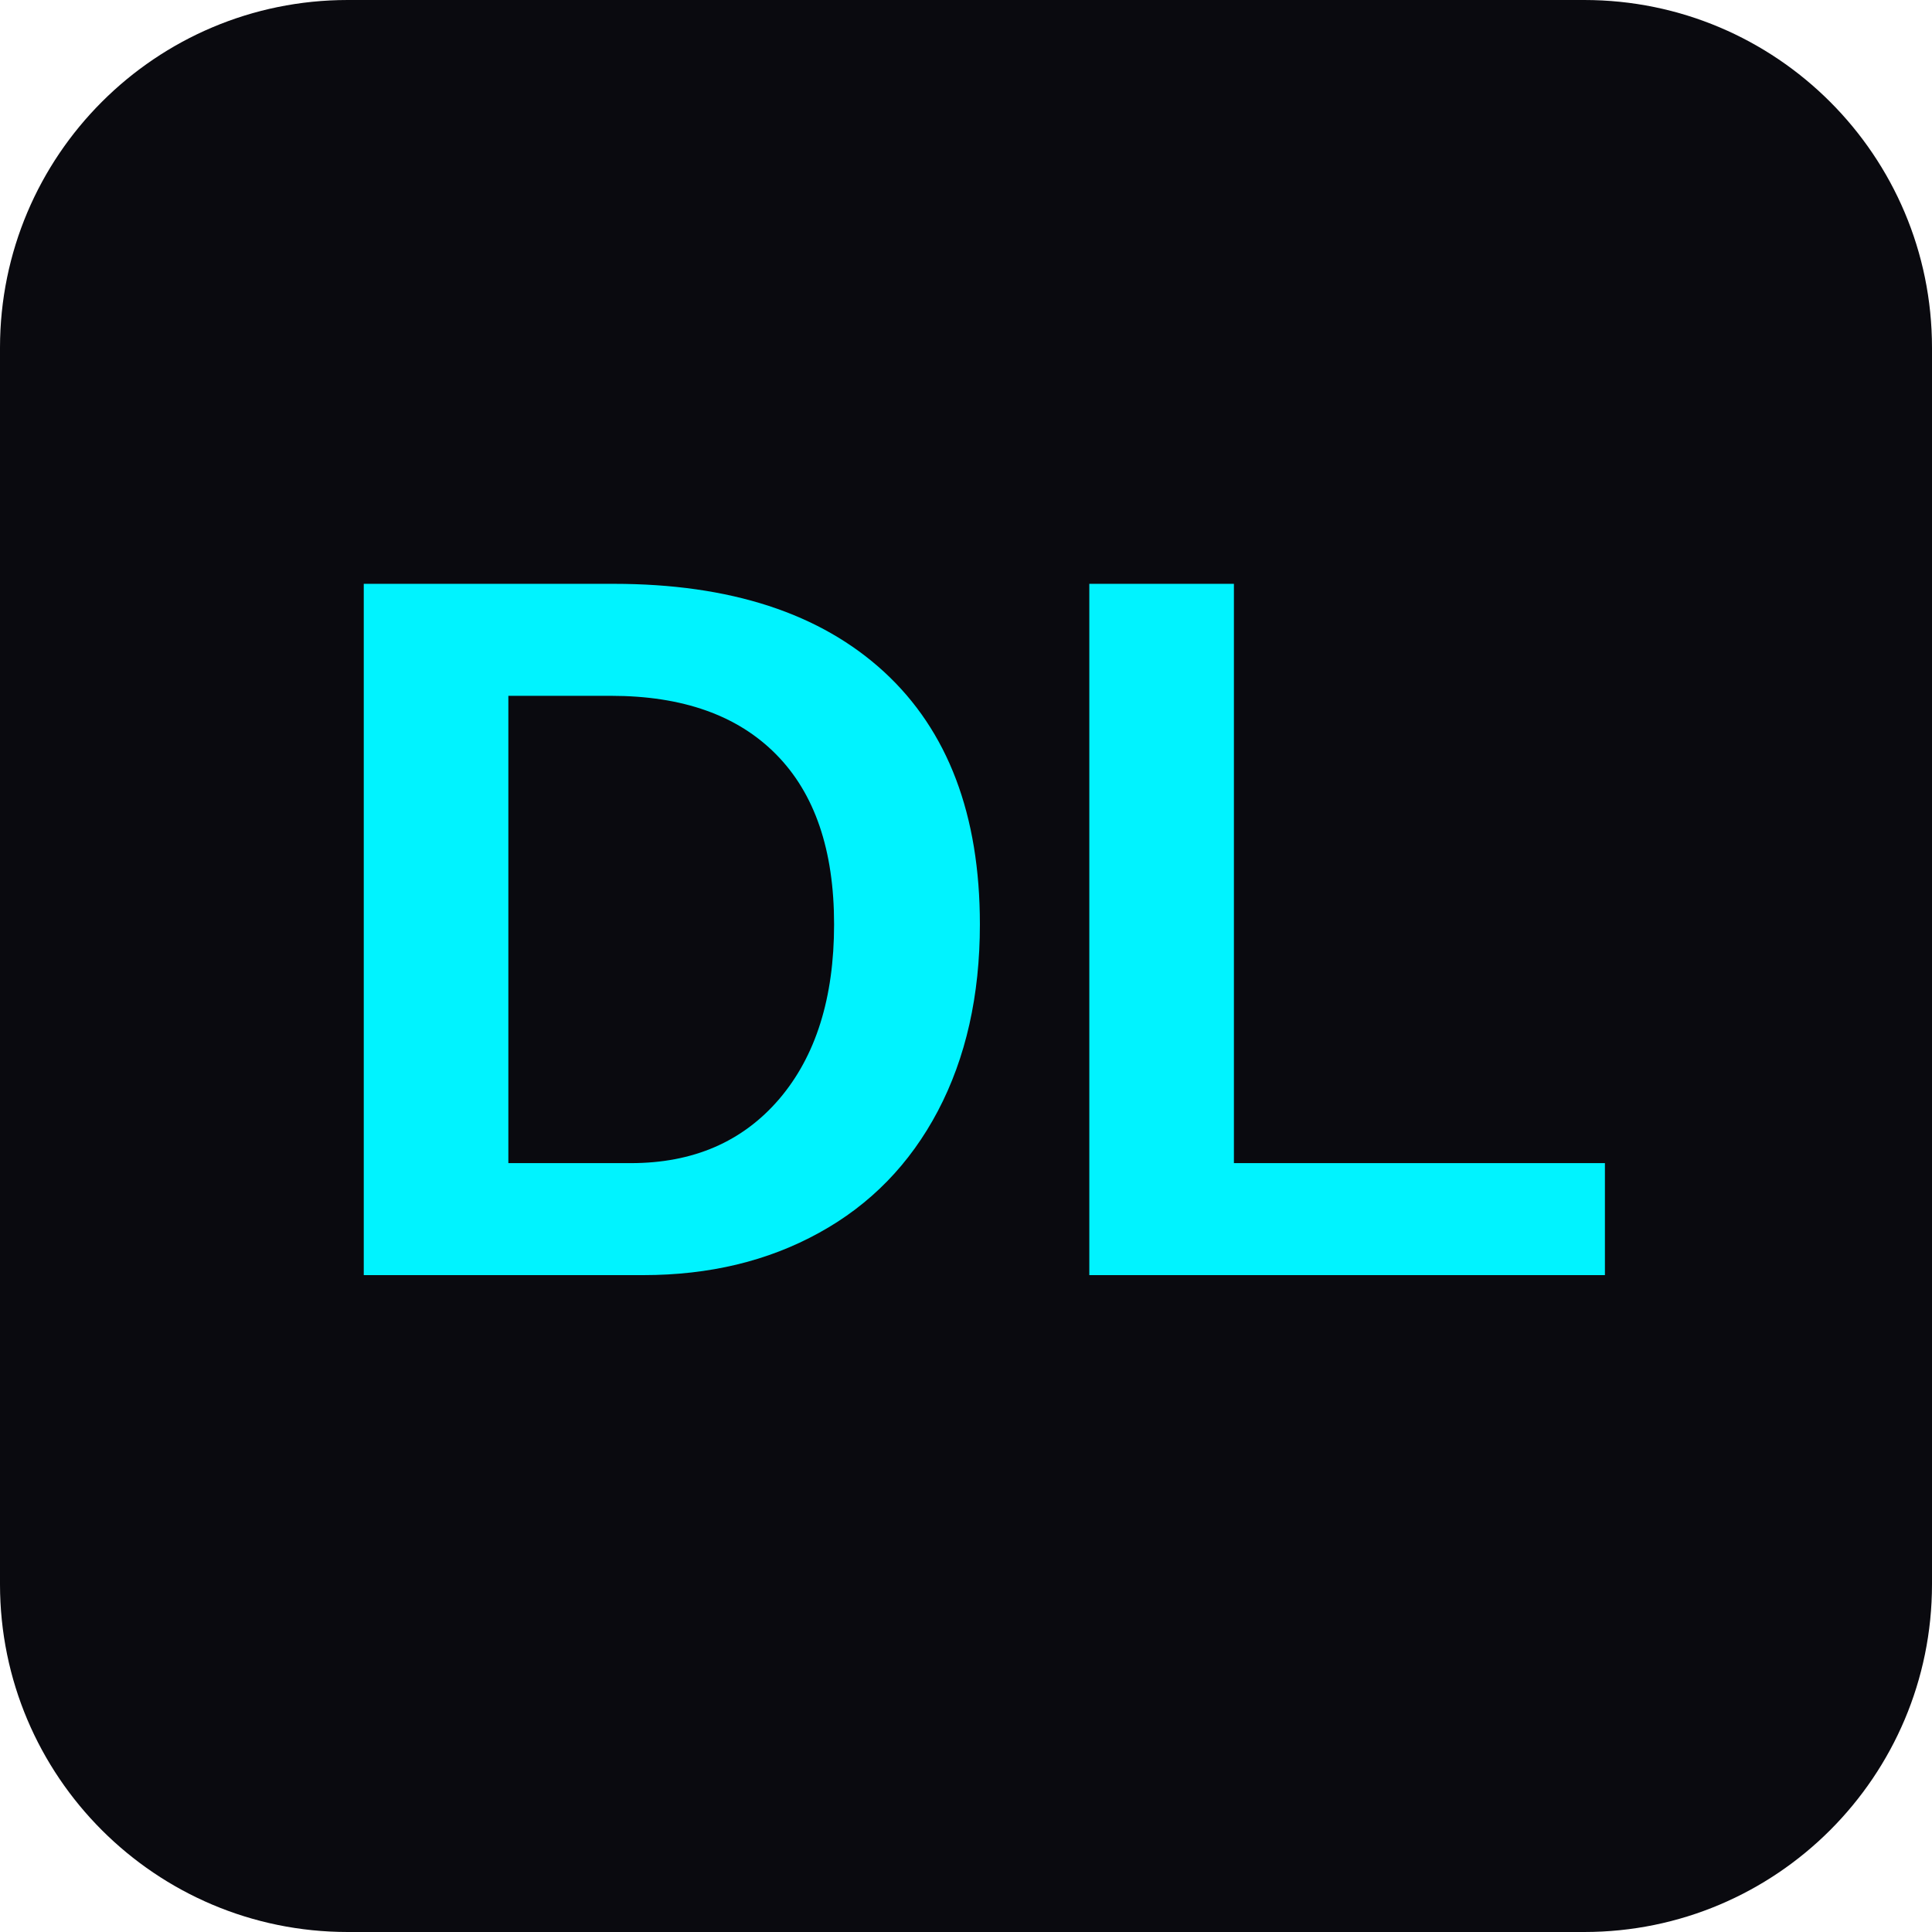
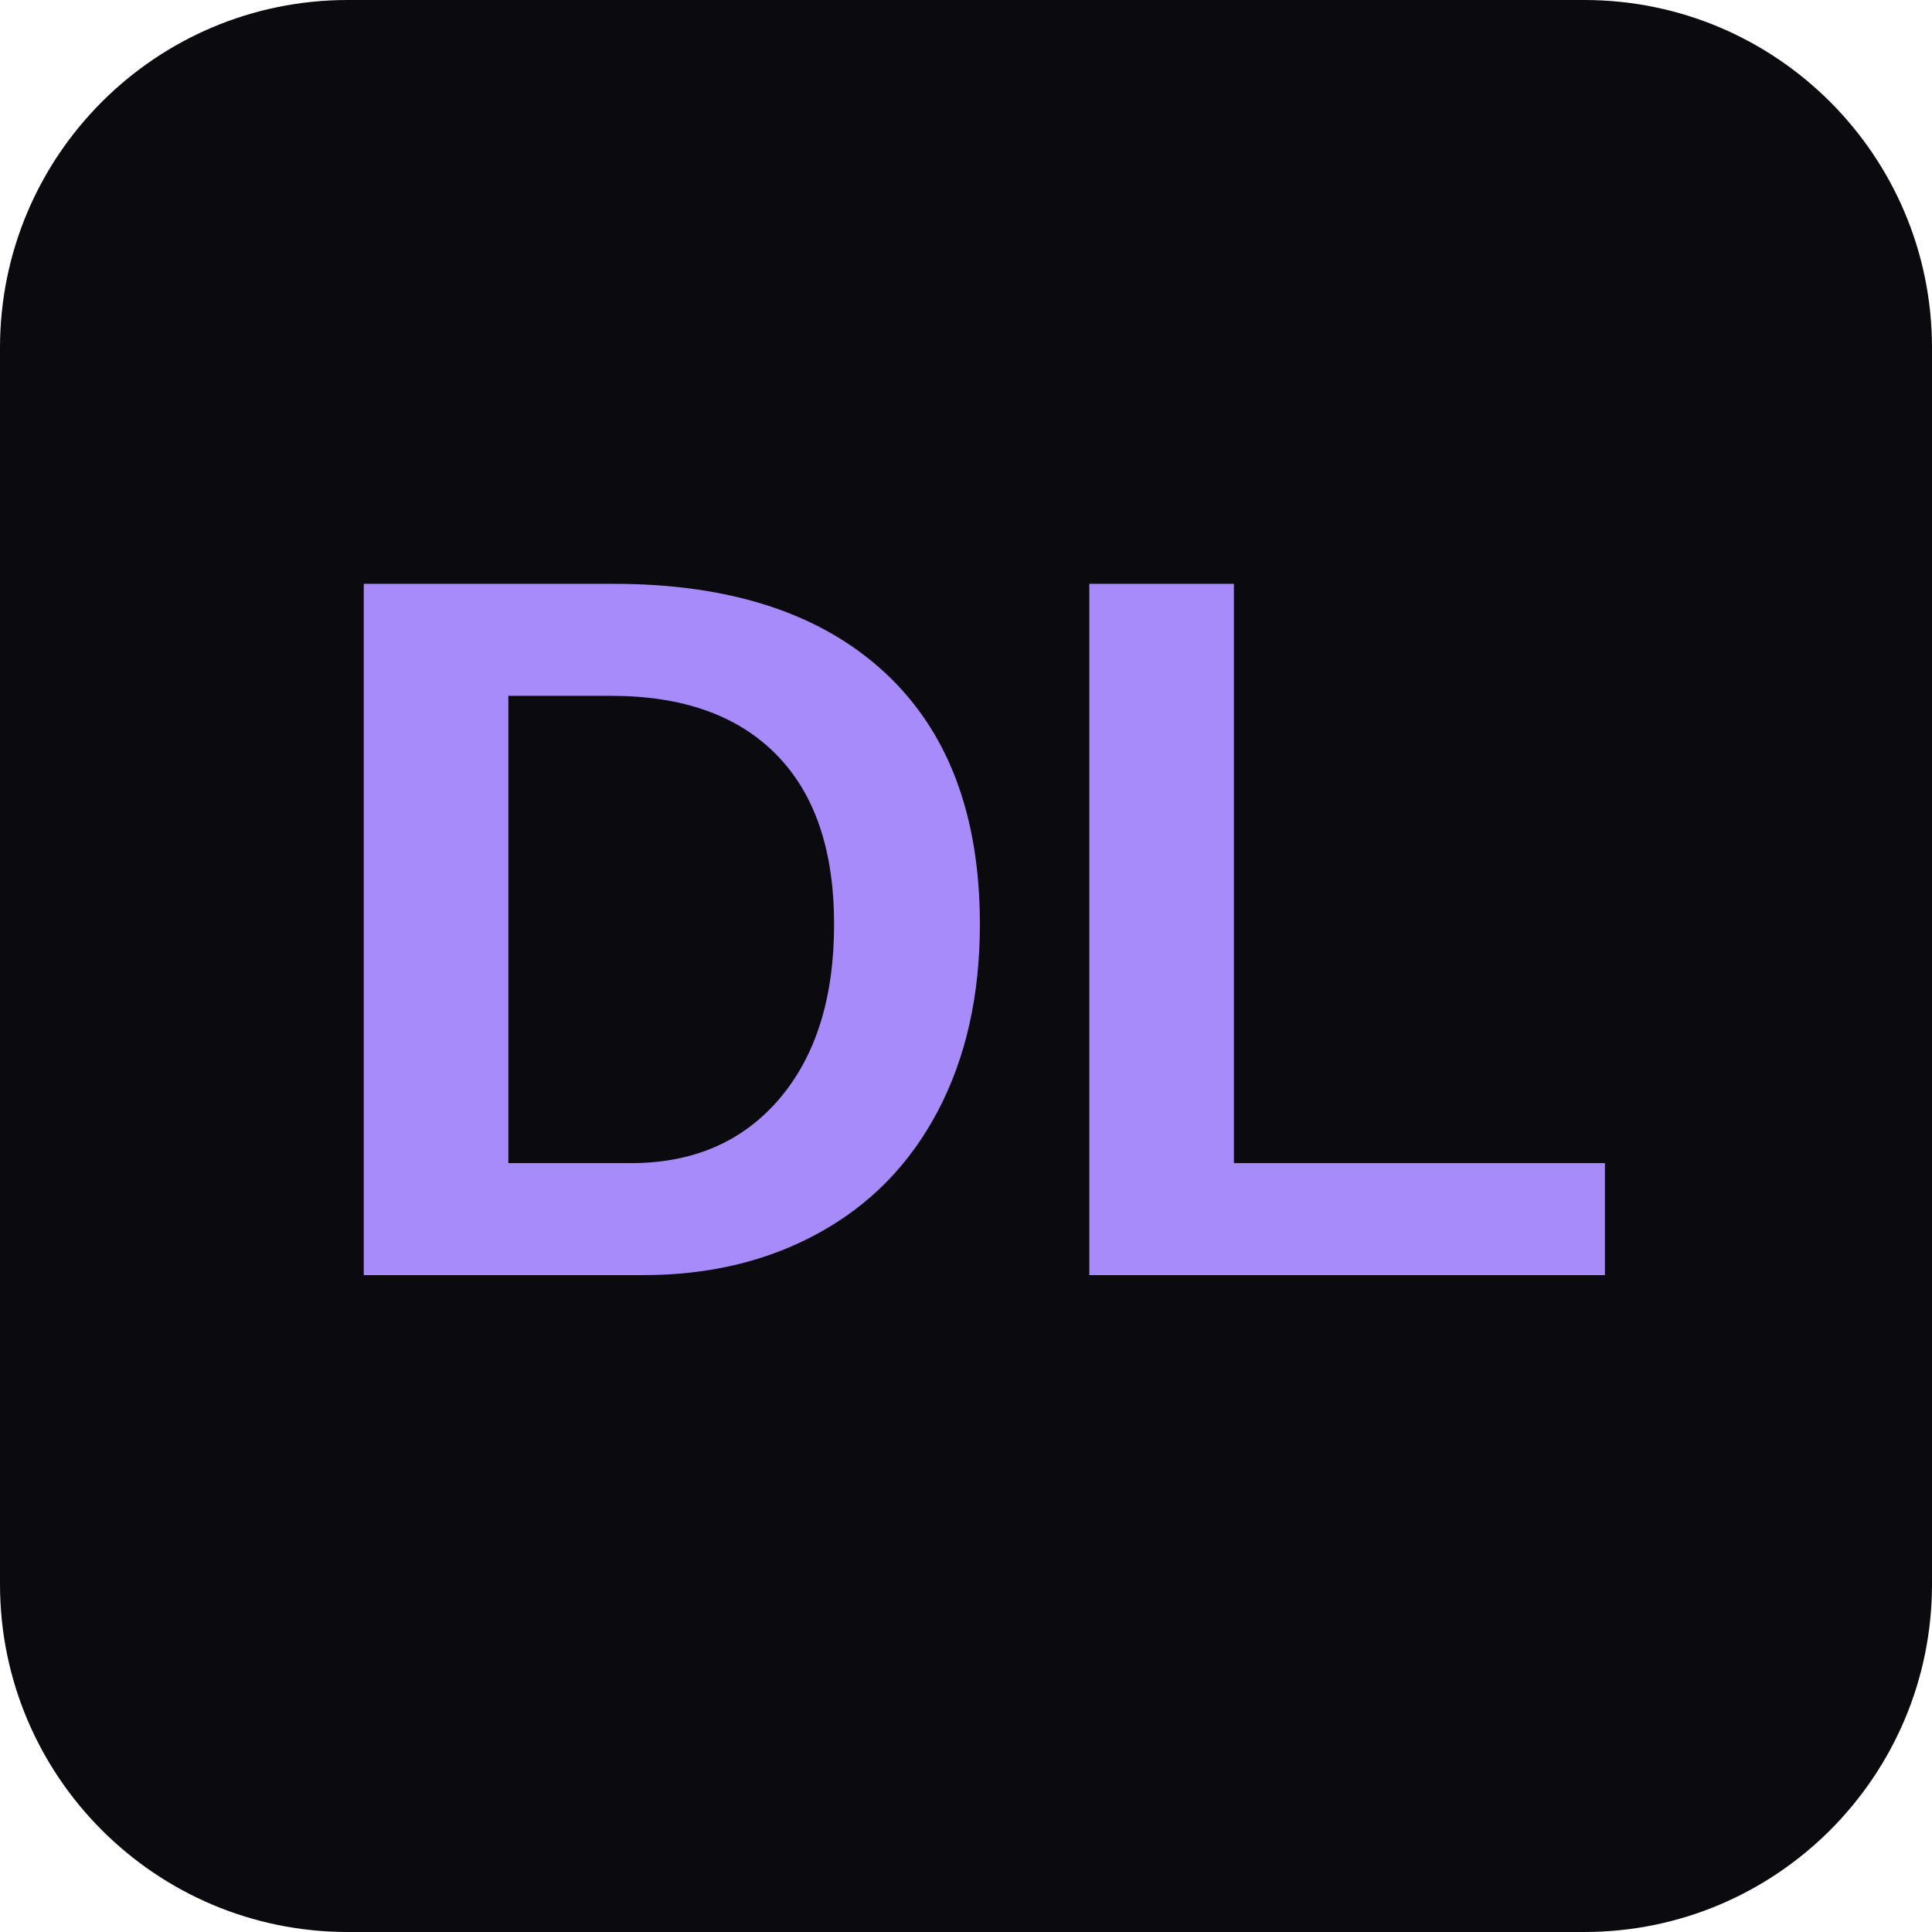
<svg xmlns="http://www.w3.org/2000/svg" viewBox="0 0 100 100">
  <rect width="100" height="100" rx="18" fill="#0a0a0f" />
-   <text x="50" y="66" font-family="Arial, sans-serif" font-size="52" font-weight="700" text-anchor="middle" fill="#00f3ff">DL</text>
+   <text x="50" y="66" font-family="Arial, sans-serif" font-size="52" font-weight="700" text-anchor="middle" fill="#a78bfa">DL</text>
</svg>
